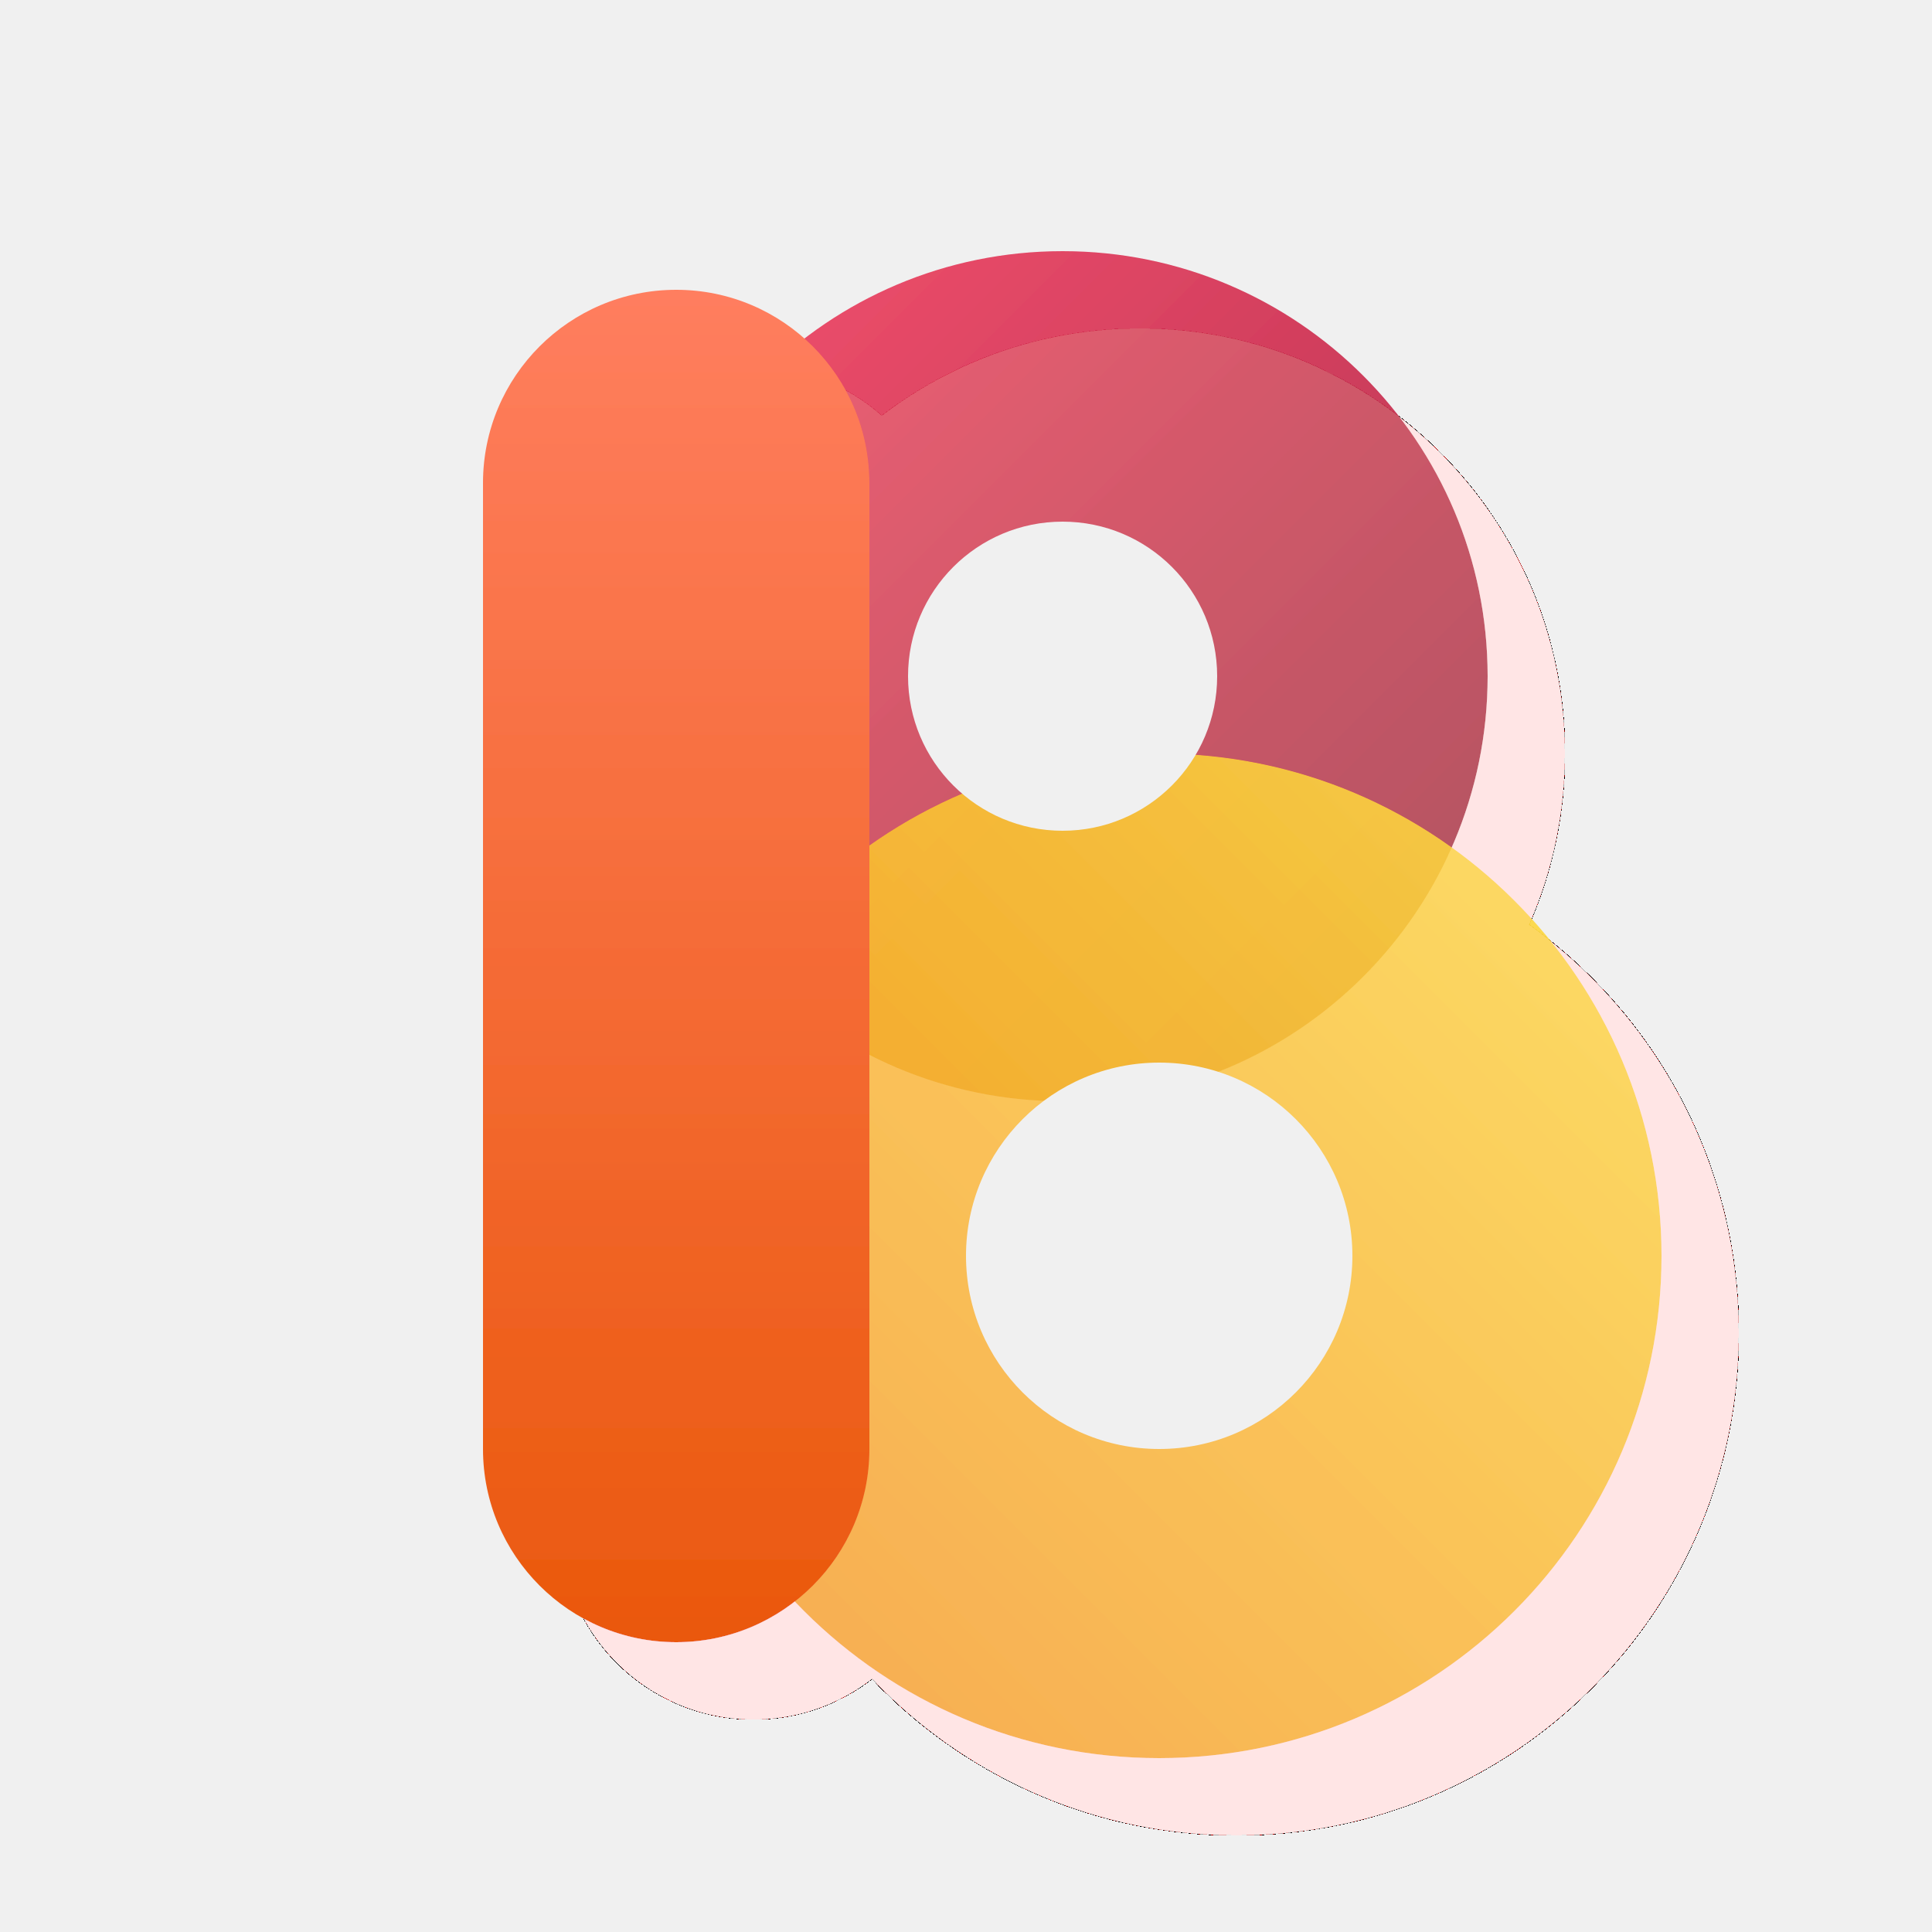
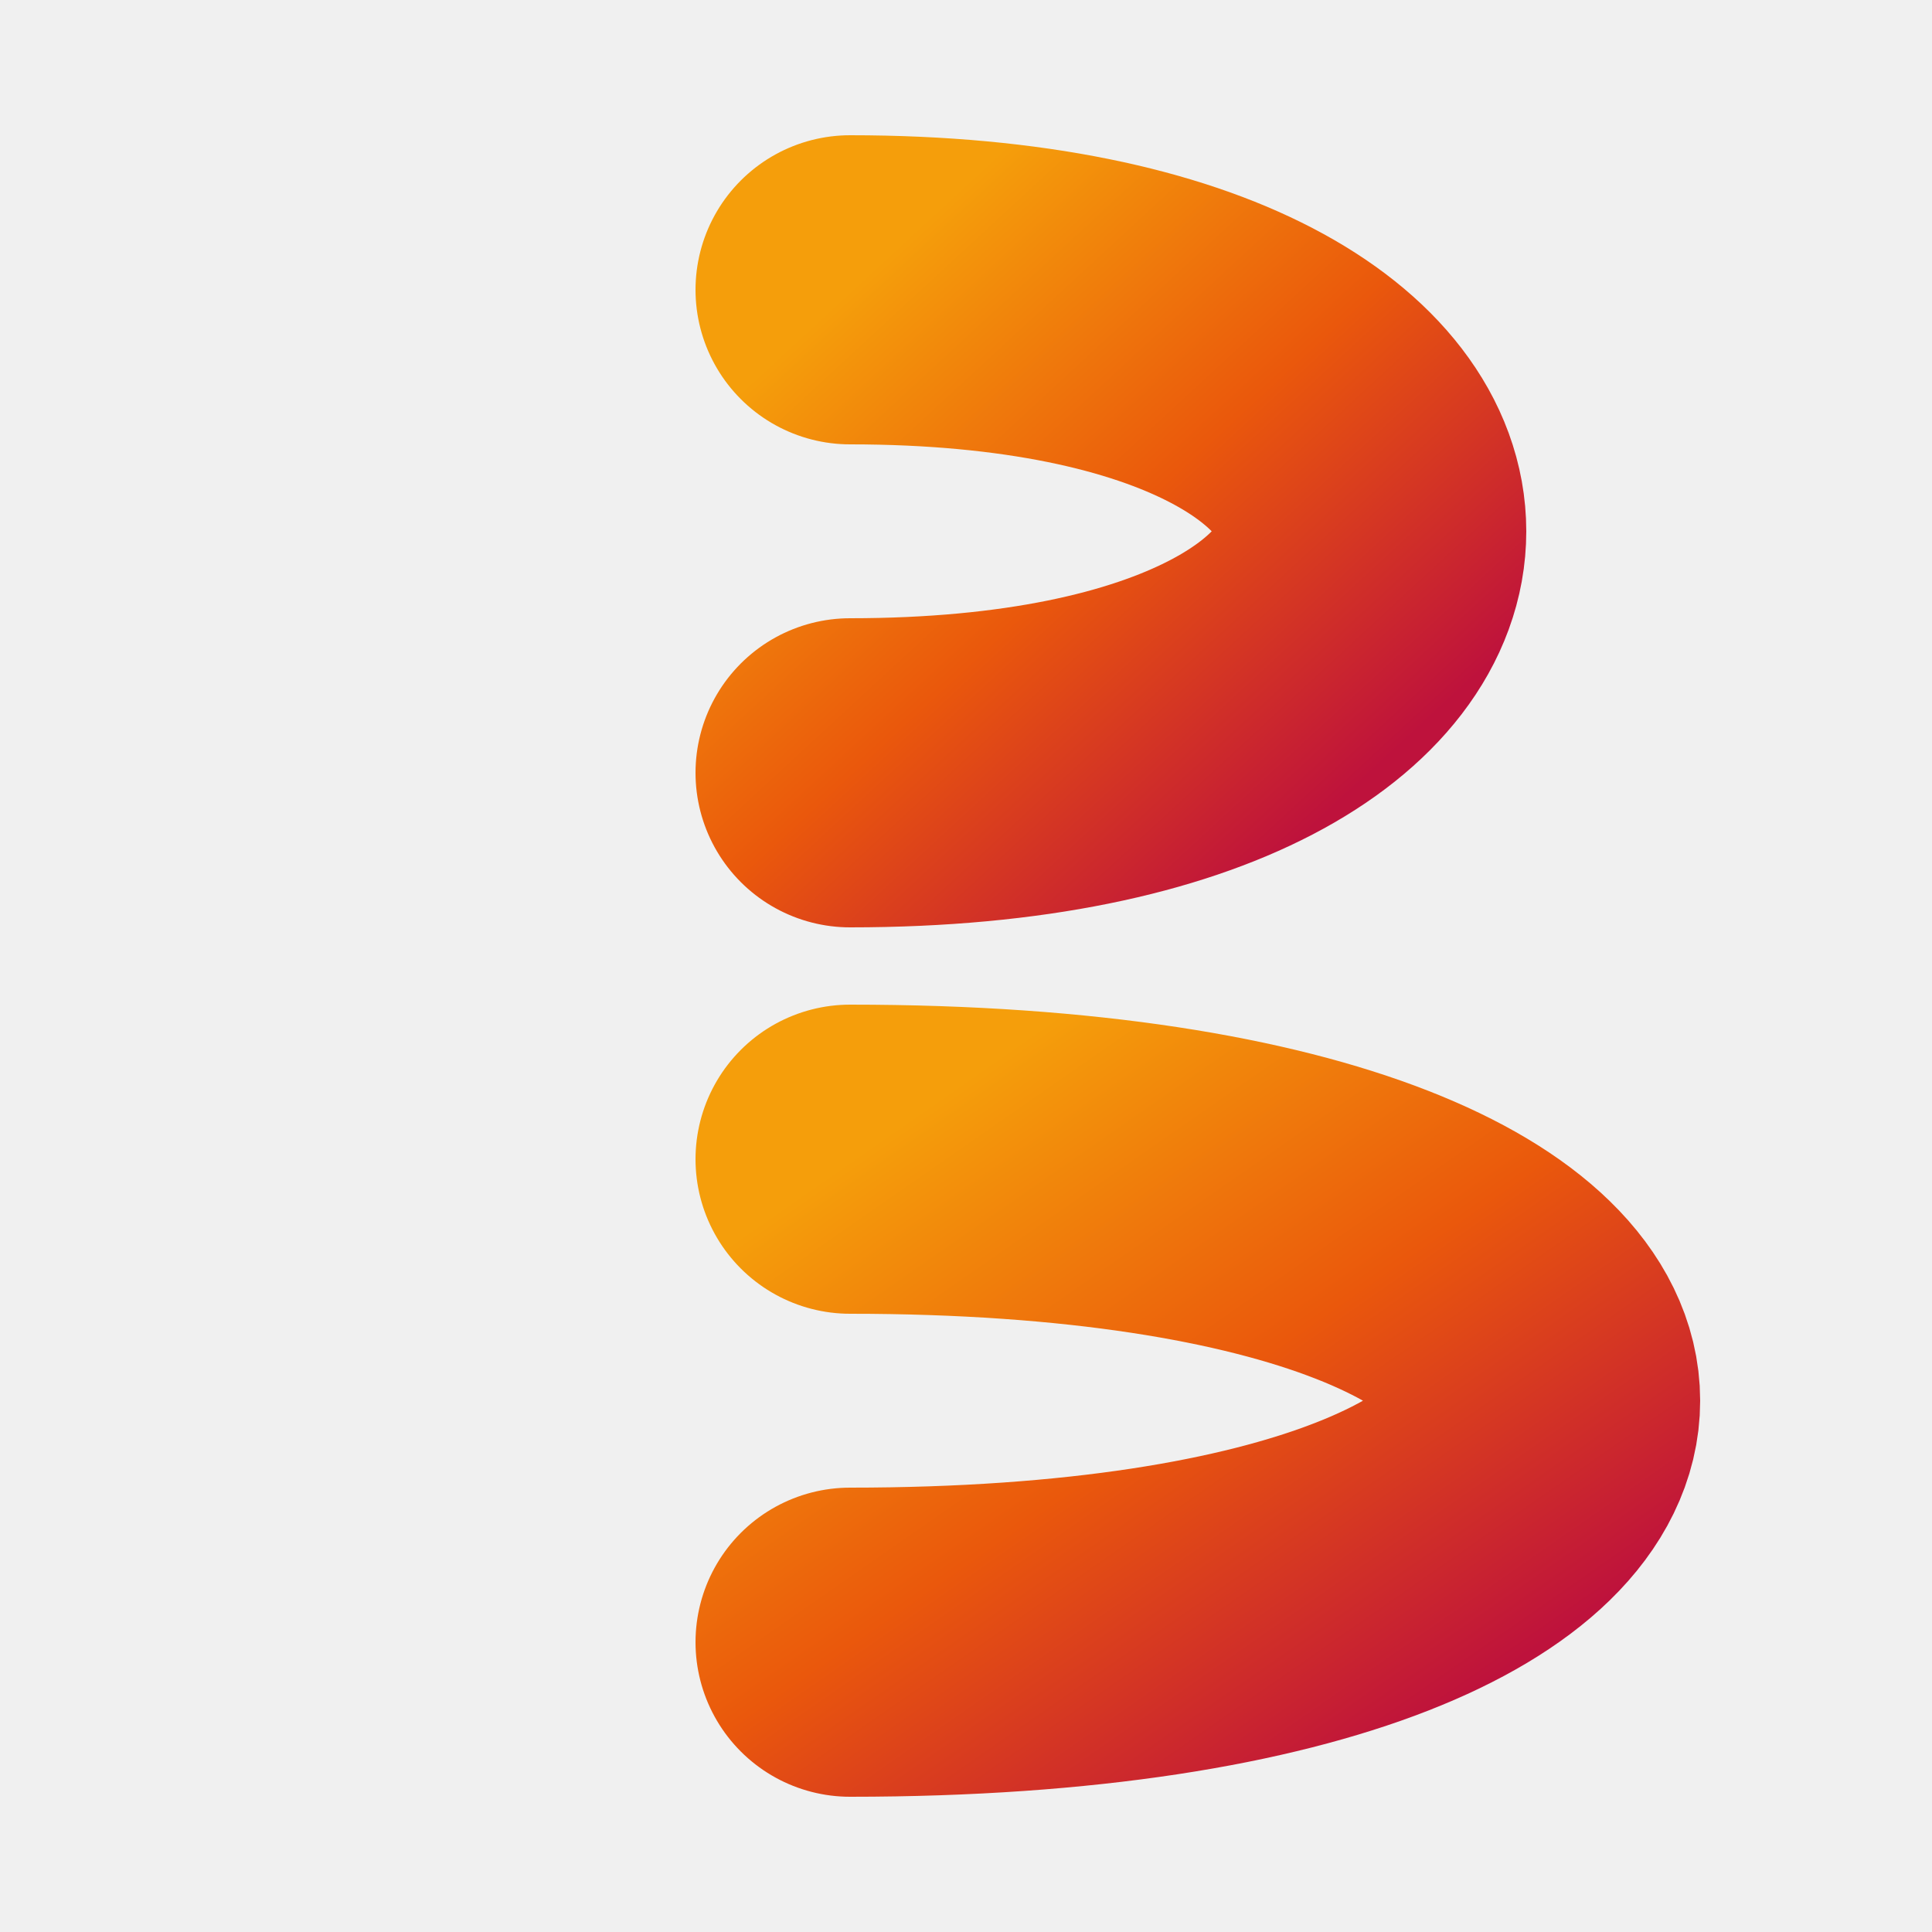
<svg xmlns="http://www.w3.org/2000/svg" viewBox="0 0 100 100">
  <defs>
-     <filter id="crispShadow" x="-20%" y="-20%" width="140%" height="140%">
-       <feFlood flood-color="#1a1815" flood-opacity="1" result="shadowColor" />
-       <feComposite in="shadowColor" in2="SourceAlpha" operator="in" result="shadow" />
-       <feComponentTransfer in="shadow" result="solidShadow">
-         <feFuncA type="linear" slope="100" />
-       </feComponentTransfer>
-       <feOffset dx="4" dy="4" in="solidShadow" result="offsetShadow" />
-       <feMerge>
-         <feMergeNode in="offsetShadow" />
-         <feMergeNode in="SourceGraphic" />
-       </feMerge>
-     </filter>
-     <mask id="holes">
-       <rect x="0" y="0" width="100" height="100" fill="white" />
-       <circle cx="55" cy="35" r="8" fill="black" />
-       <circle cx="60" cy="65" r="10" fill="black" />
-     </mask>
-     <linearGradient id="gradOrange" x1="0%" y1="0%" x2="0%" y2="100%">
-       <stop offset="0%" stop-color="#ff7e5f" />
-       <stop offset="100%" stop-color="#ea580c" />
-     </linearGradient>
-     <linearGradient id="gradPink" x1="0%" y1="0%" x2="100%" y2="100%">
-       <stop offset="0%" stop-color="#f43f5e" />
-       <stop offset="100%" stop-color="#9f1239" />
-     </linearGradient>
-     <linearGradient id="gradGold" x1="0%" y1="100%" x2="100%" y2="0%">
+     <linearGradient id="sunset" x1="0%" y1="0%" x2="100%" y2="100%">
      <stop offset="0%" stop-color="#f59e0b" />
-       <stop offset="100%" stop-color="#fde047" />
+       <stop offset="50%" stop-color="#ea580c" />
+       <stop offset="100%" stop-color="#be123c" />
    </linearGradient>
  </defs>
-   <g mask="url(#holes)" filter="url(#crispShadow)">
-     <circle cx="55" cy="35" r="22" fill="url(#gradPink)" opacity="0.9" />
-     <circle cx="60" cy="65" r="26" fill="url(#gradGold)" opacity="0.9" />
-     <rect x="25" y="15" width="20" height="70" rx="10" fill="url(#gradOrange)" />
+   <g fill="none" stroke="url(#sunset)" stroke-width="16" stroke-linecap="round">
+     <line x1="24" y1="15" x2="24" y2="85" />
+     <path d="M 44,15 C 80,15 80,40 44,40" />
+     <path d="M 44,60 C 92,60 92,85 44,85" />
  </g>
</svg>
